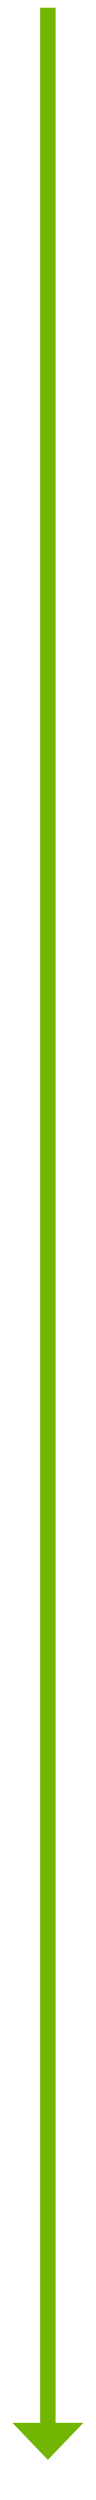
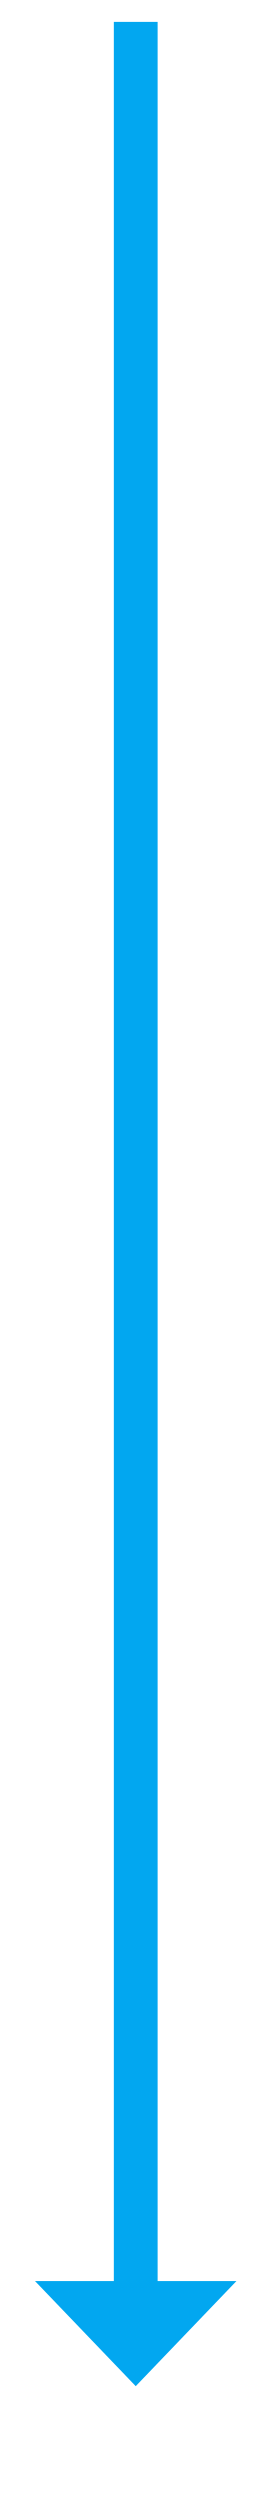
- <svg xmlns="http://www.w3.org/2000/svg" version="1.1" width="31px" height="809.5px">
-   <g transform="matrix(1 0 0 1 -1361 -156.5 )">
-     <path d="M 1365 941  L 1376.5 953  L 1388 941  L 1365 941  Z " fill-rule="nonzero" fill="#70b603" stroke="none" />
-     <path d="M 1376.5 159  L 1376.5 944  " stroke-width="5" stroke="#70b603" fill="none" />
+ <svg xmlns="http://www.w3.org/2000/svg" version="1.1" width="31px" height="285.5px">
+   <g transform="matrix(1 0 0 1 -1076 -418.5 )">
+     <path d="M 1080 679  L 1091.5 691  L 1103 679  L 1080 679  Z " fill-rule="nonzero" fill="#02a7f0" stroke="none" />
+     <path d="M 1091.5 421  L 1091.5 682  " stroke-width="5" stroke="#02a7f0" fill="none" />
  </g>
</svg>
